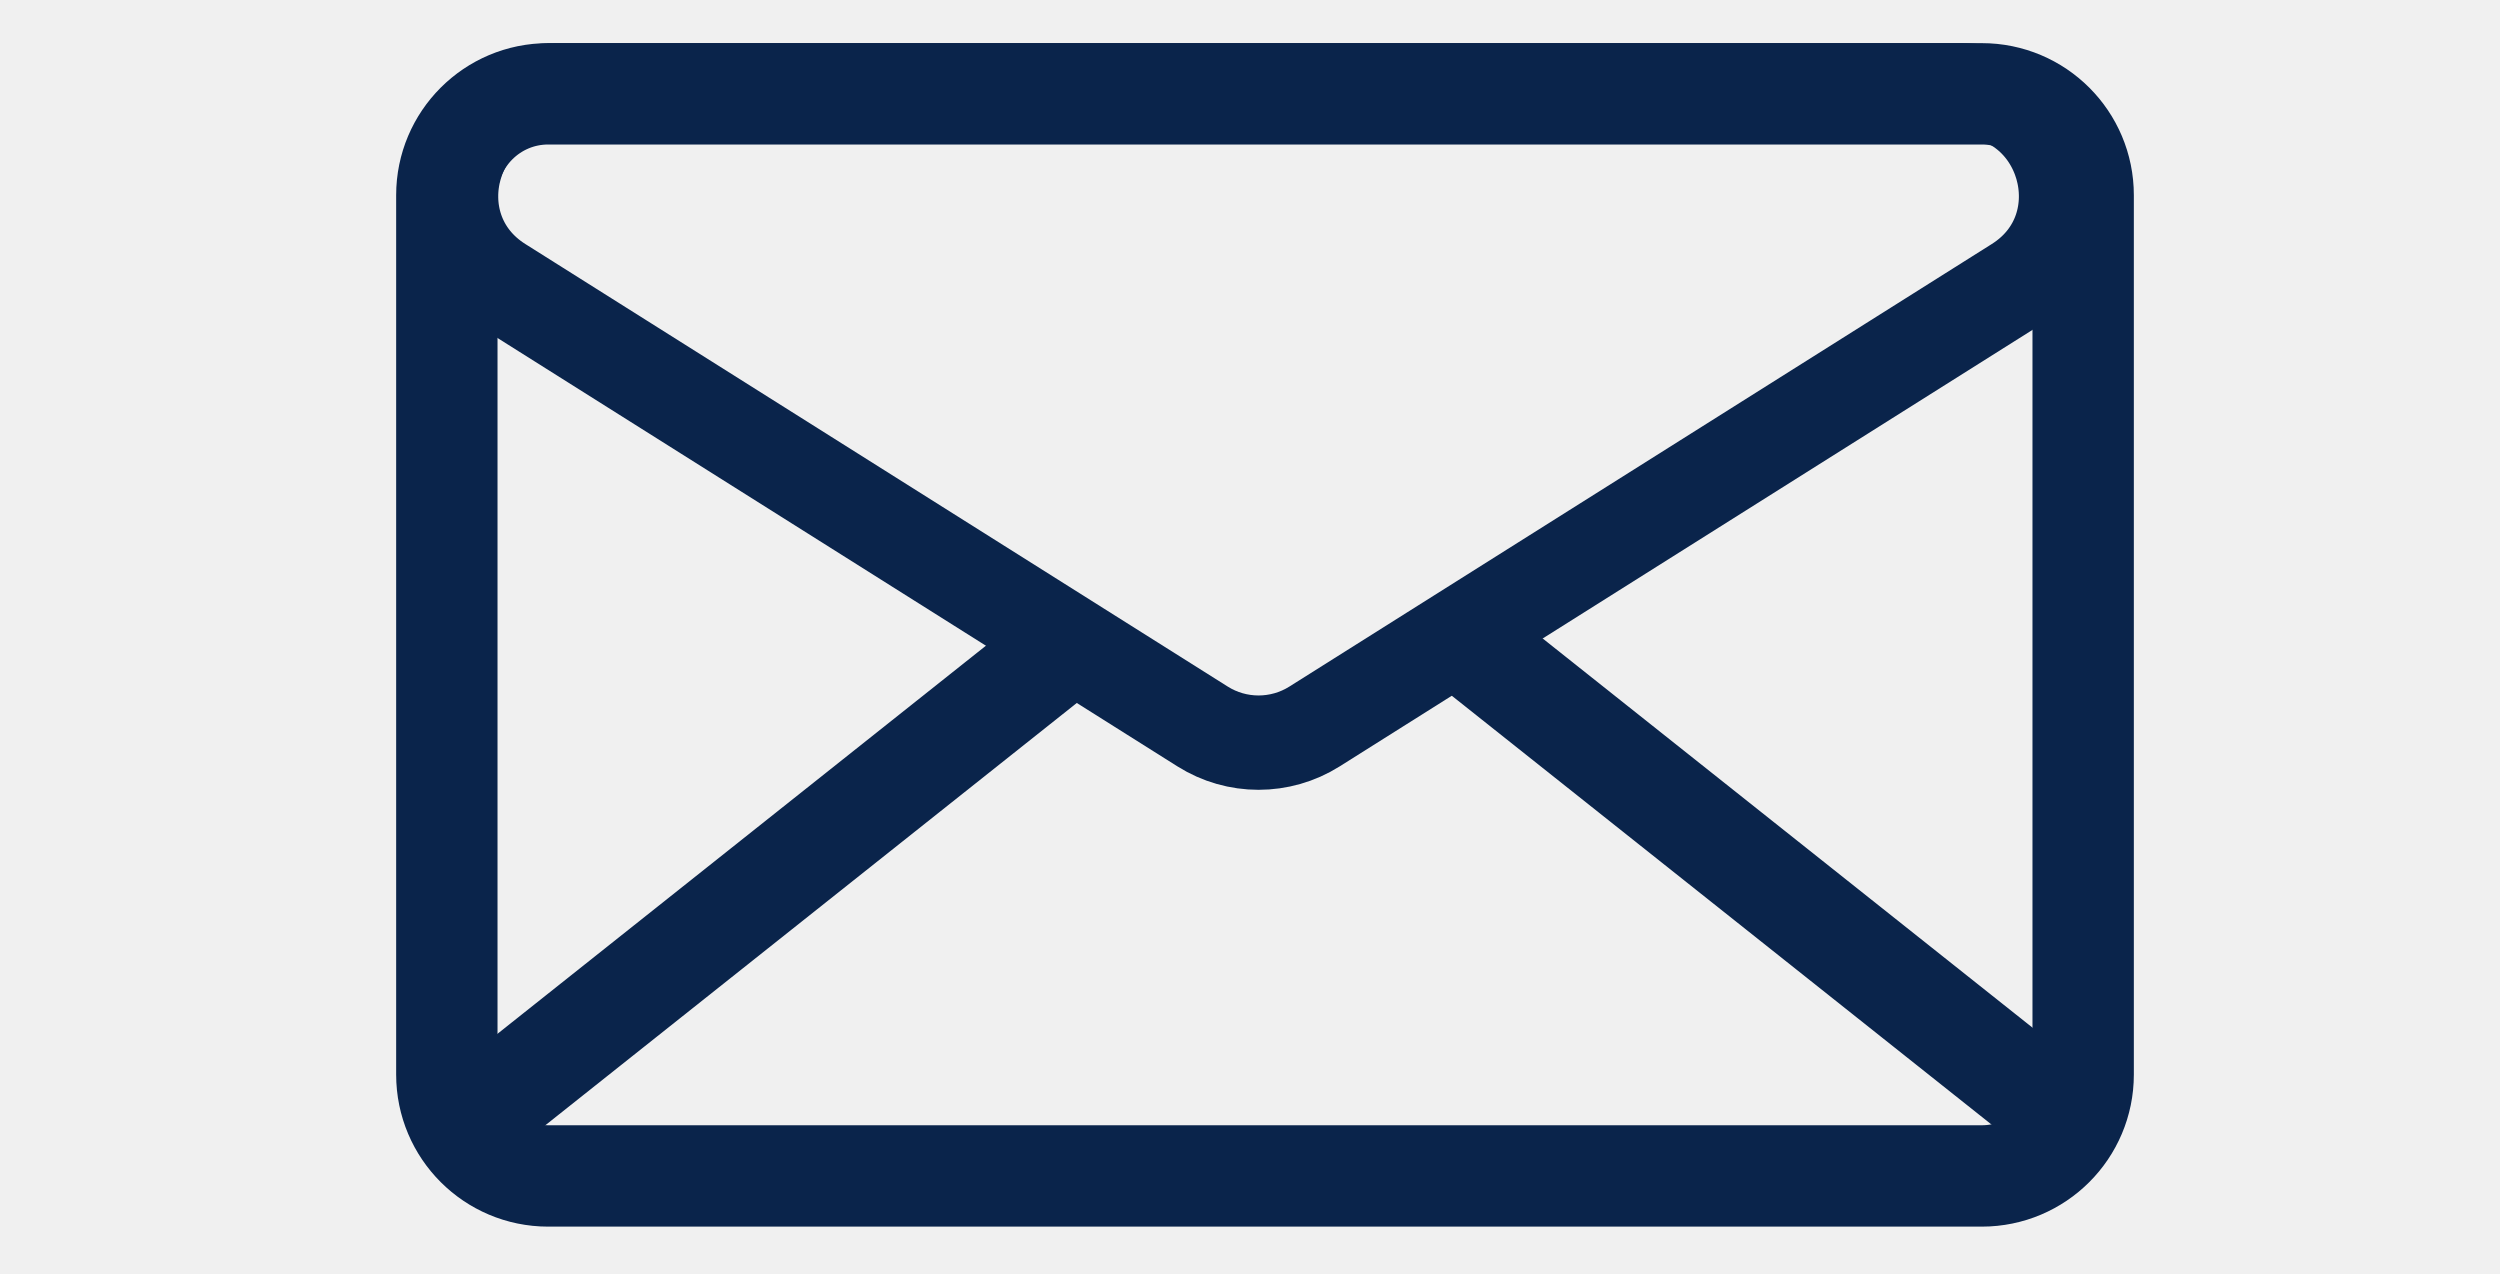
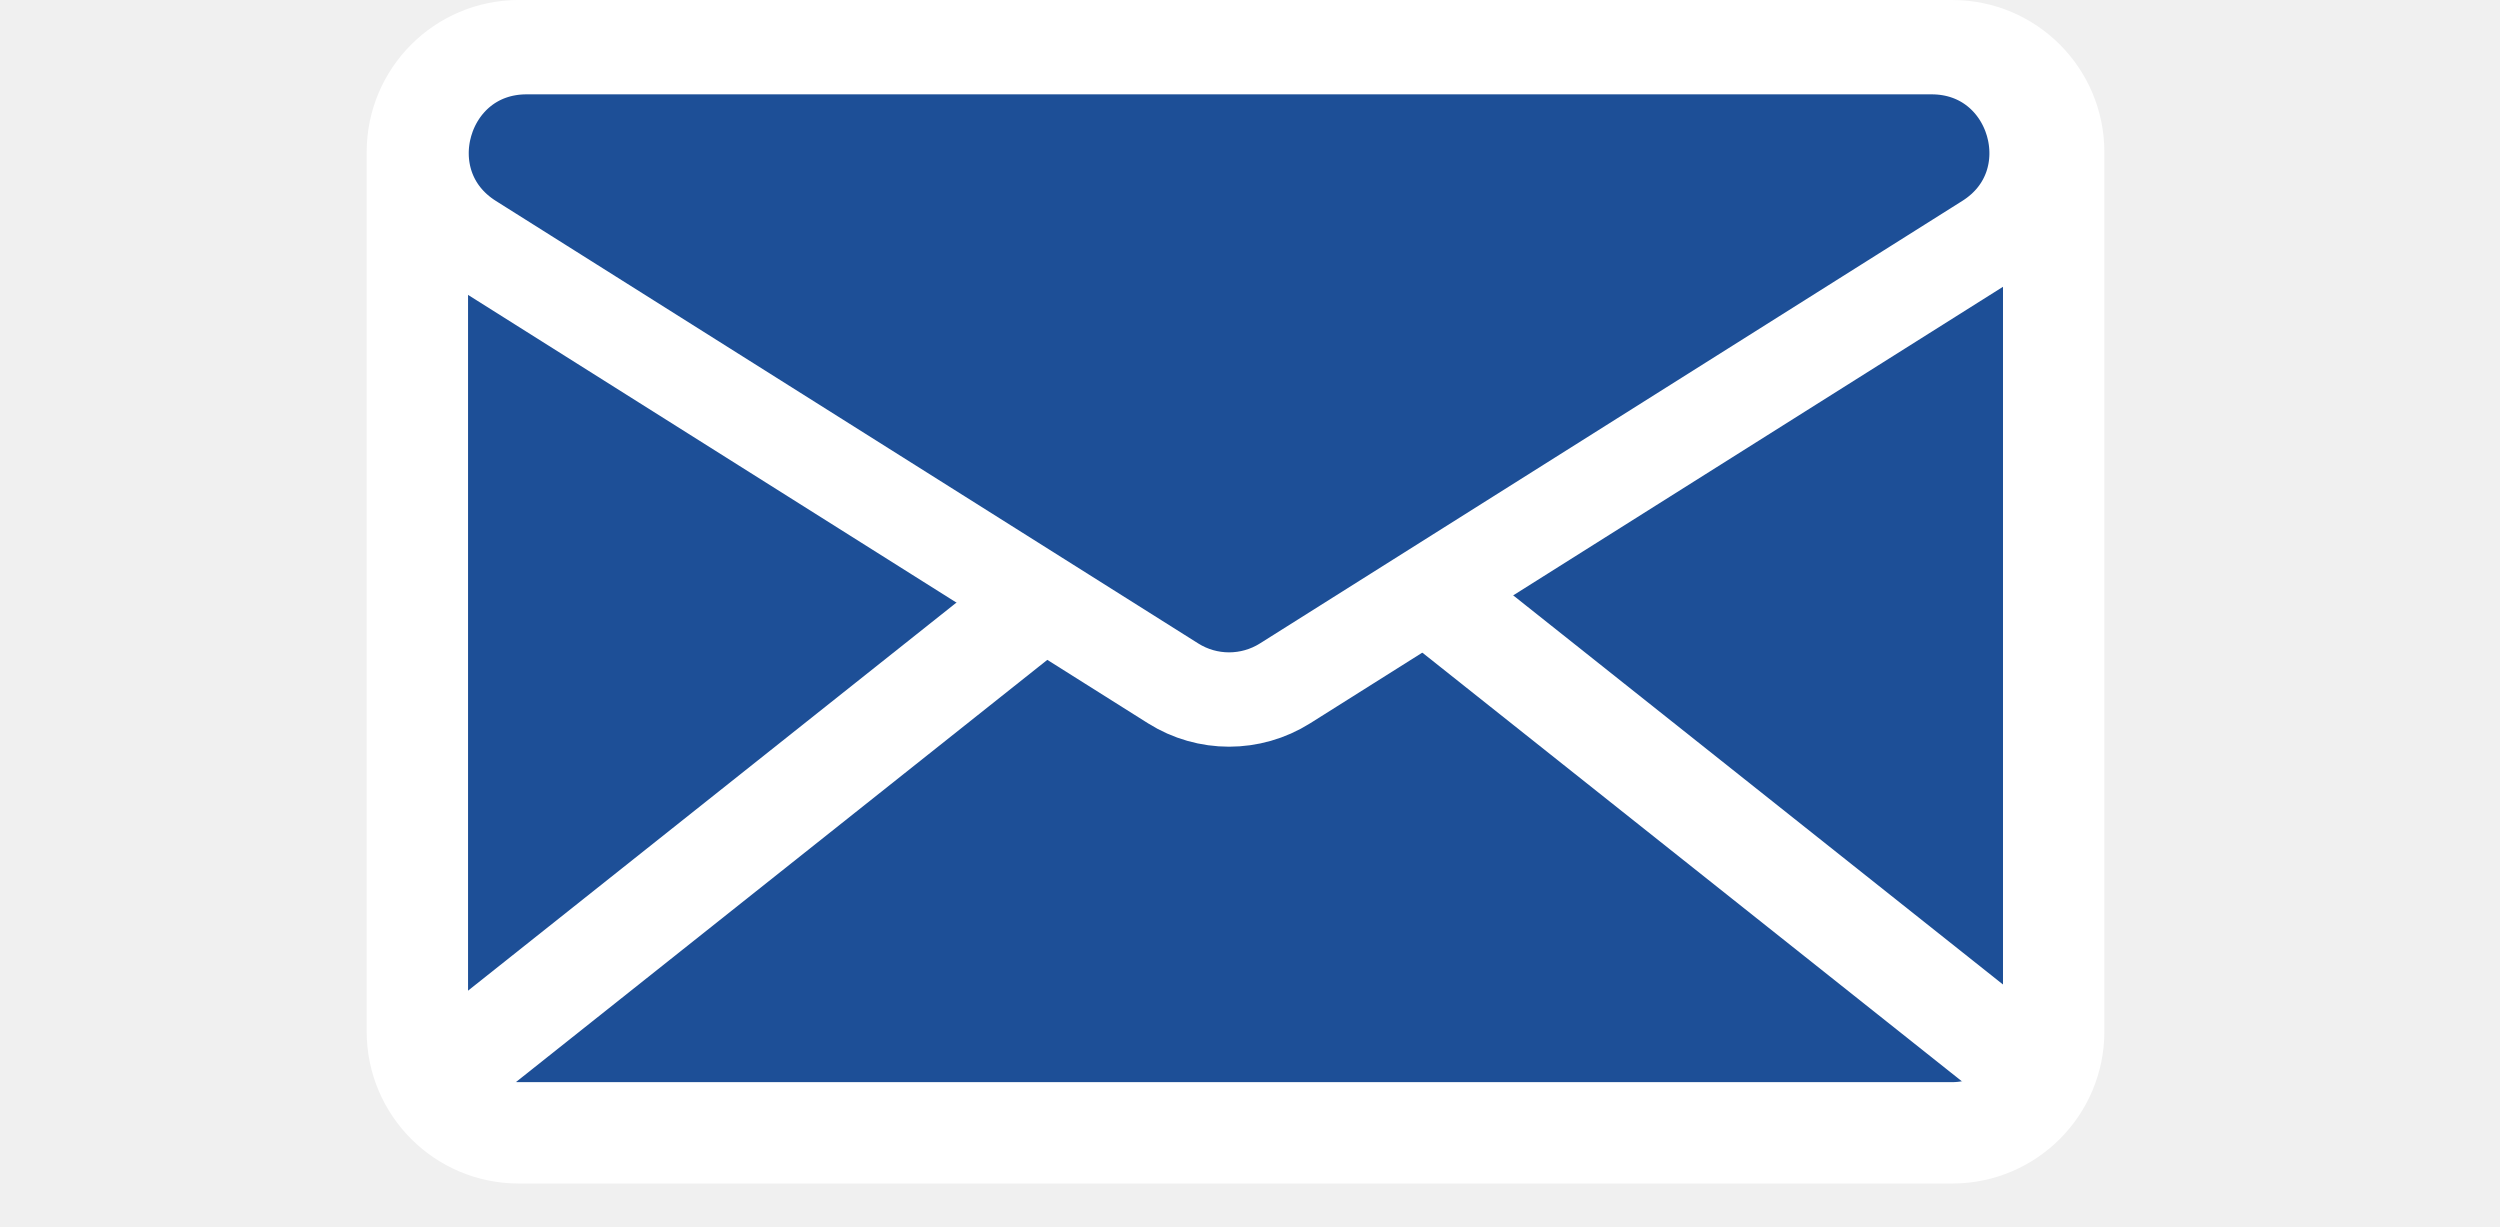
- <svg xmlns="http://www.w3.org/2000/svg" width="53" height="27" viewBox="0 0 53 27" fill="none">
-   <rect x="9.473" y="1.989" width="34.69" height="22.941" rx="2.149" stroke="#0A244B" stroke-width="2.149" />
-   <path d="M25.496 15.402L10.605 6.02C8.718 4.831 9.56 1.914 11.791 1.914H41.572C43.803 1.914 44.645 4.831 42.758 6.02L27.867 15.402C27.142 15.858 26.22 15.858 25.496 15.402Z" stroke="#0A244B" stroke-width="2" />
-   <path d="M23.146 13.278L10.402 23.404M30.653 13.278L43.398 23.404" stroke="#0A244B" stroke-width="2.149" />
+ <svg xmlns="http://www.w3.org/2000/svg" width="53" height="26" viewBox="0 0 53 26" fill="none">
+   <rect x="8.848" y="1.075" width="34.69" height="22.941" rx="2.149" fill="#1D4F97" stroke="white" stroke-width="2.149" />
+   <path d="M24.871 14.488L9.98 5.106C8.093 3.917 8.935 1 11.166 1H40.947C43.178 1 44.02 3.917 42.133 5.106L27.242 14.488C26.517 14.944 25.595 14.944 24.871 14.488Z" fill="#1D4F97" stroke="white" stroke-width="2" />
+   <path d="M22.521 12.364L9.777 22.49M30.028 12.364L42.773 22.49" stroke="white" stroke-width="2.149" />
</svg>
